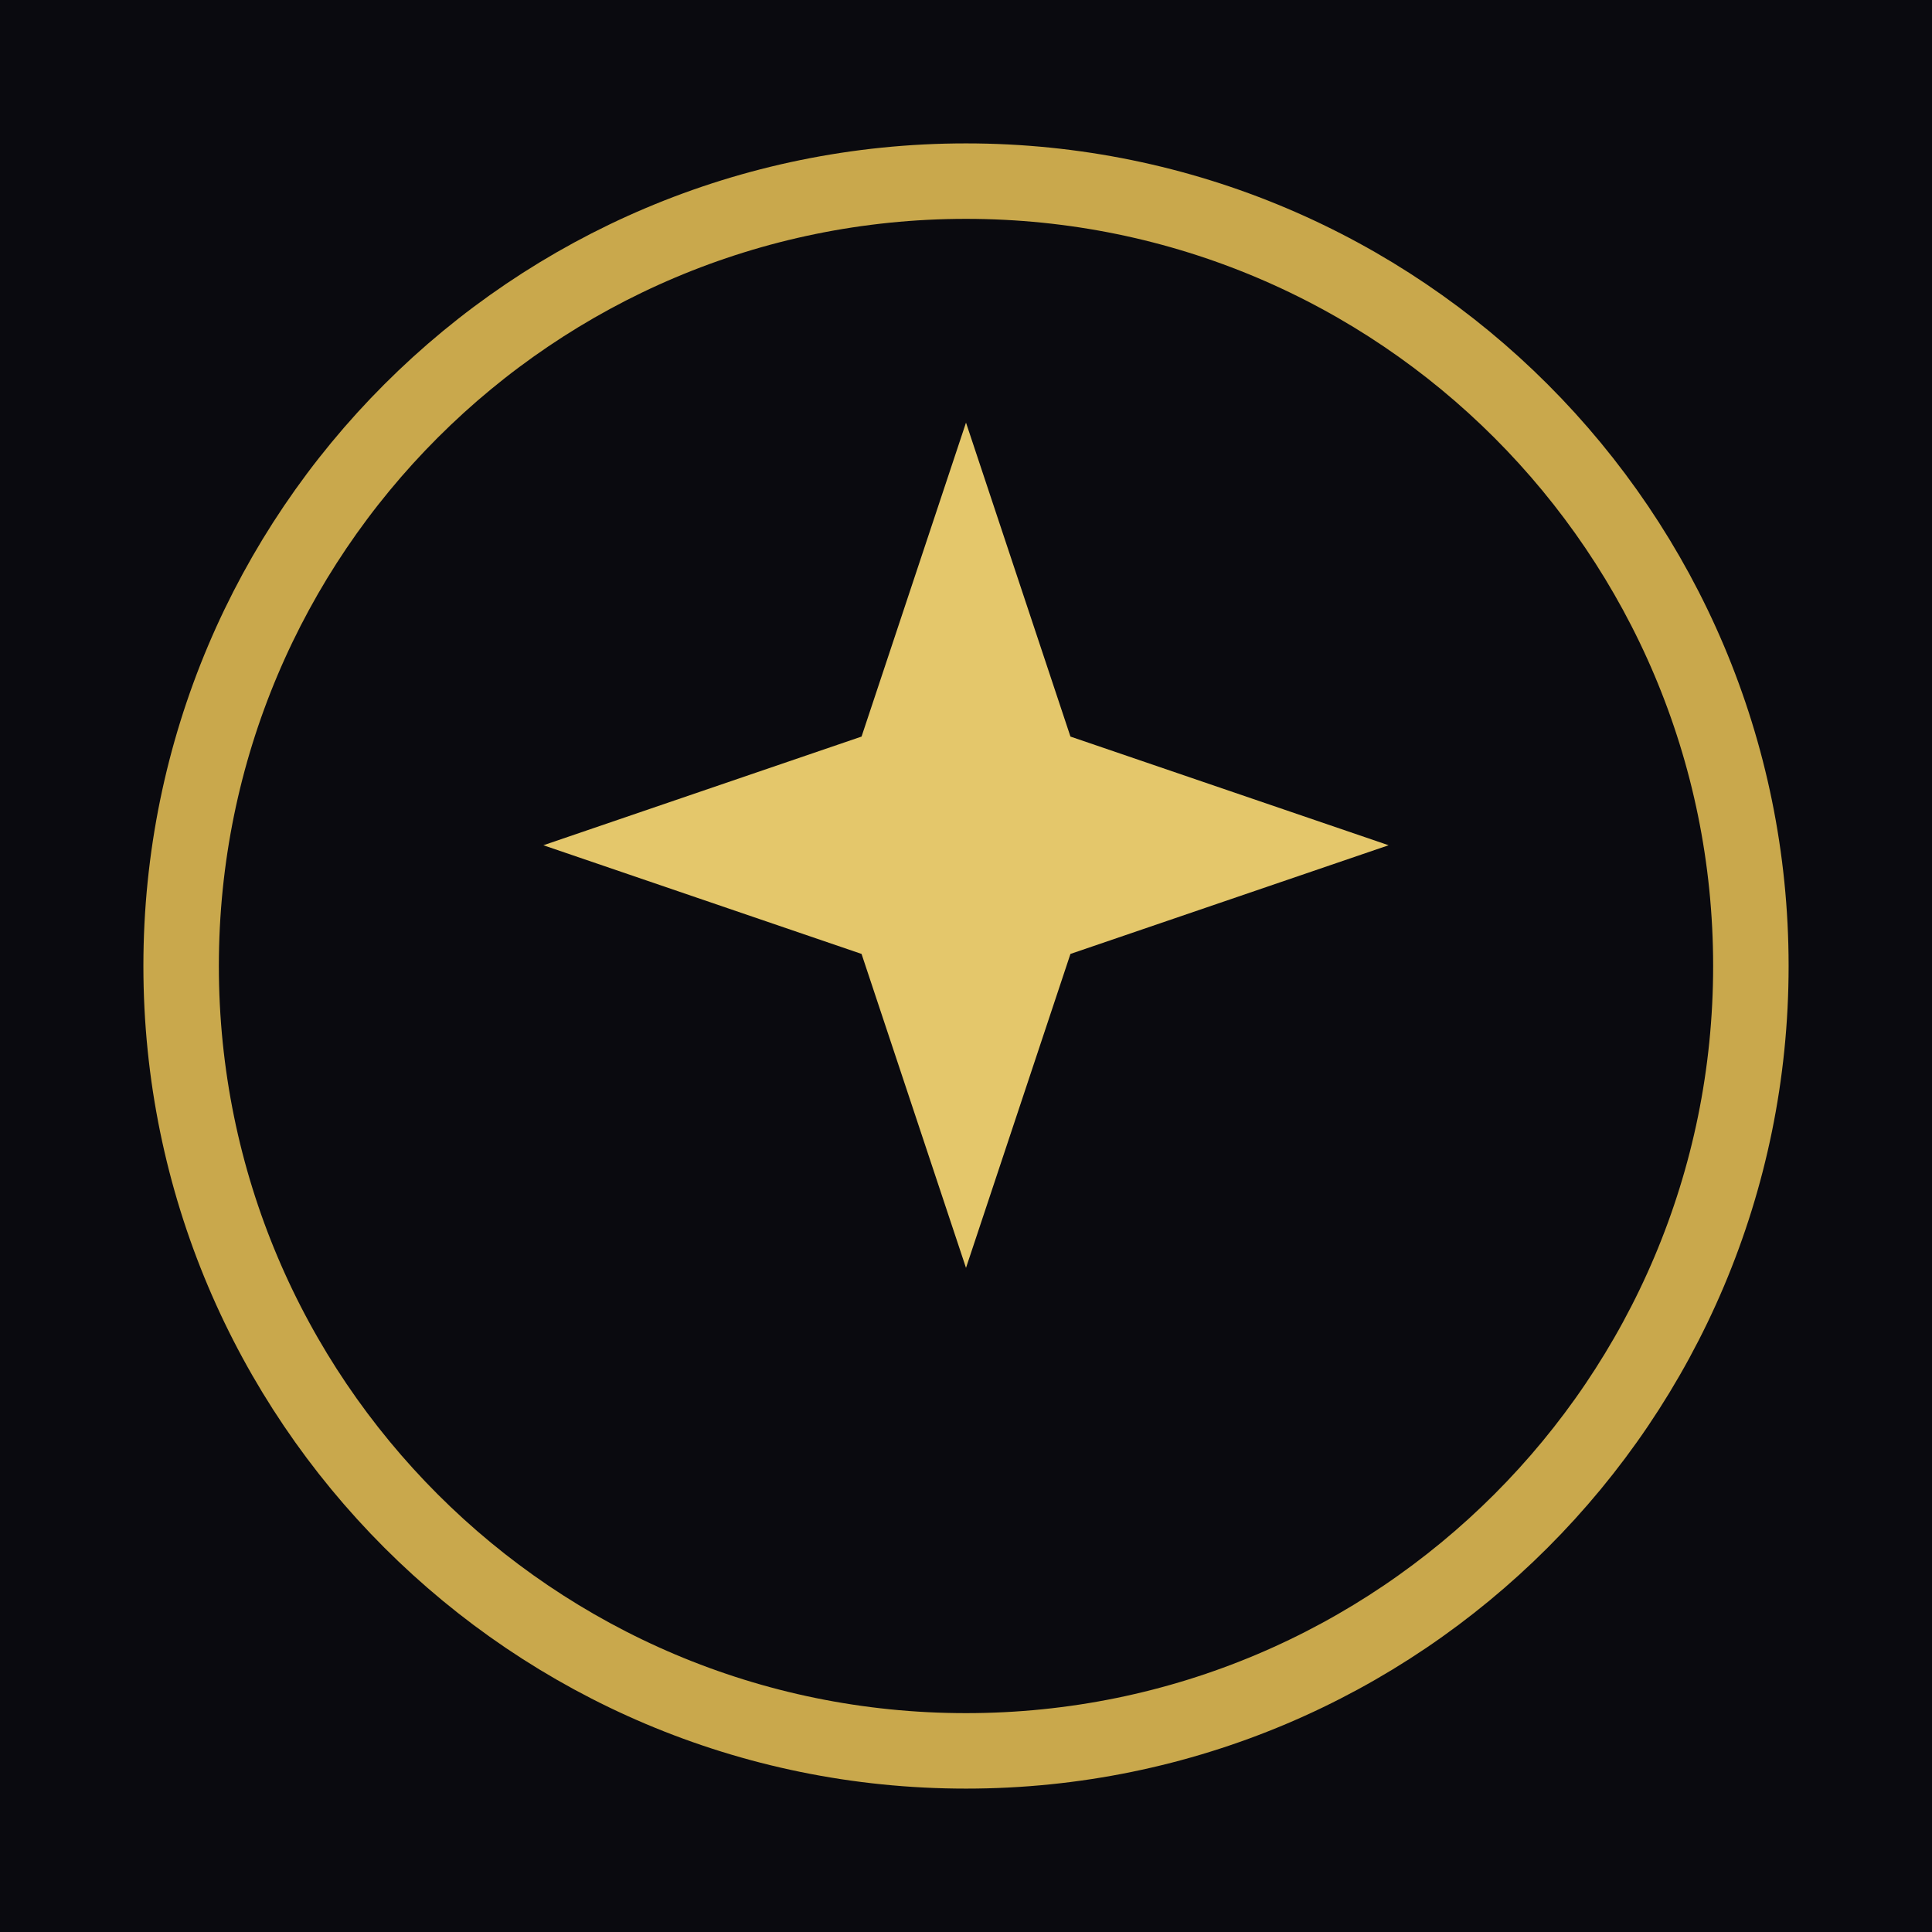
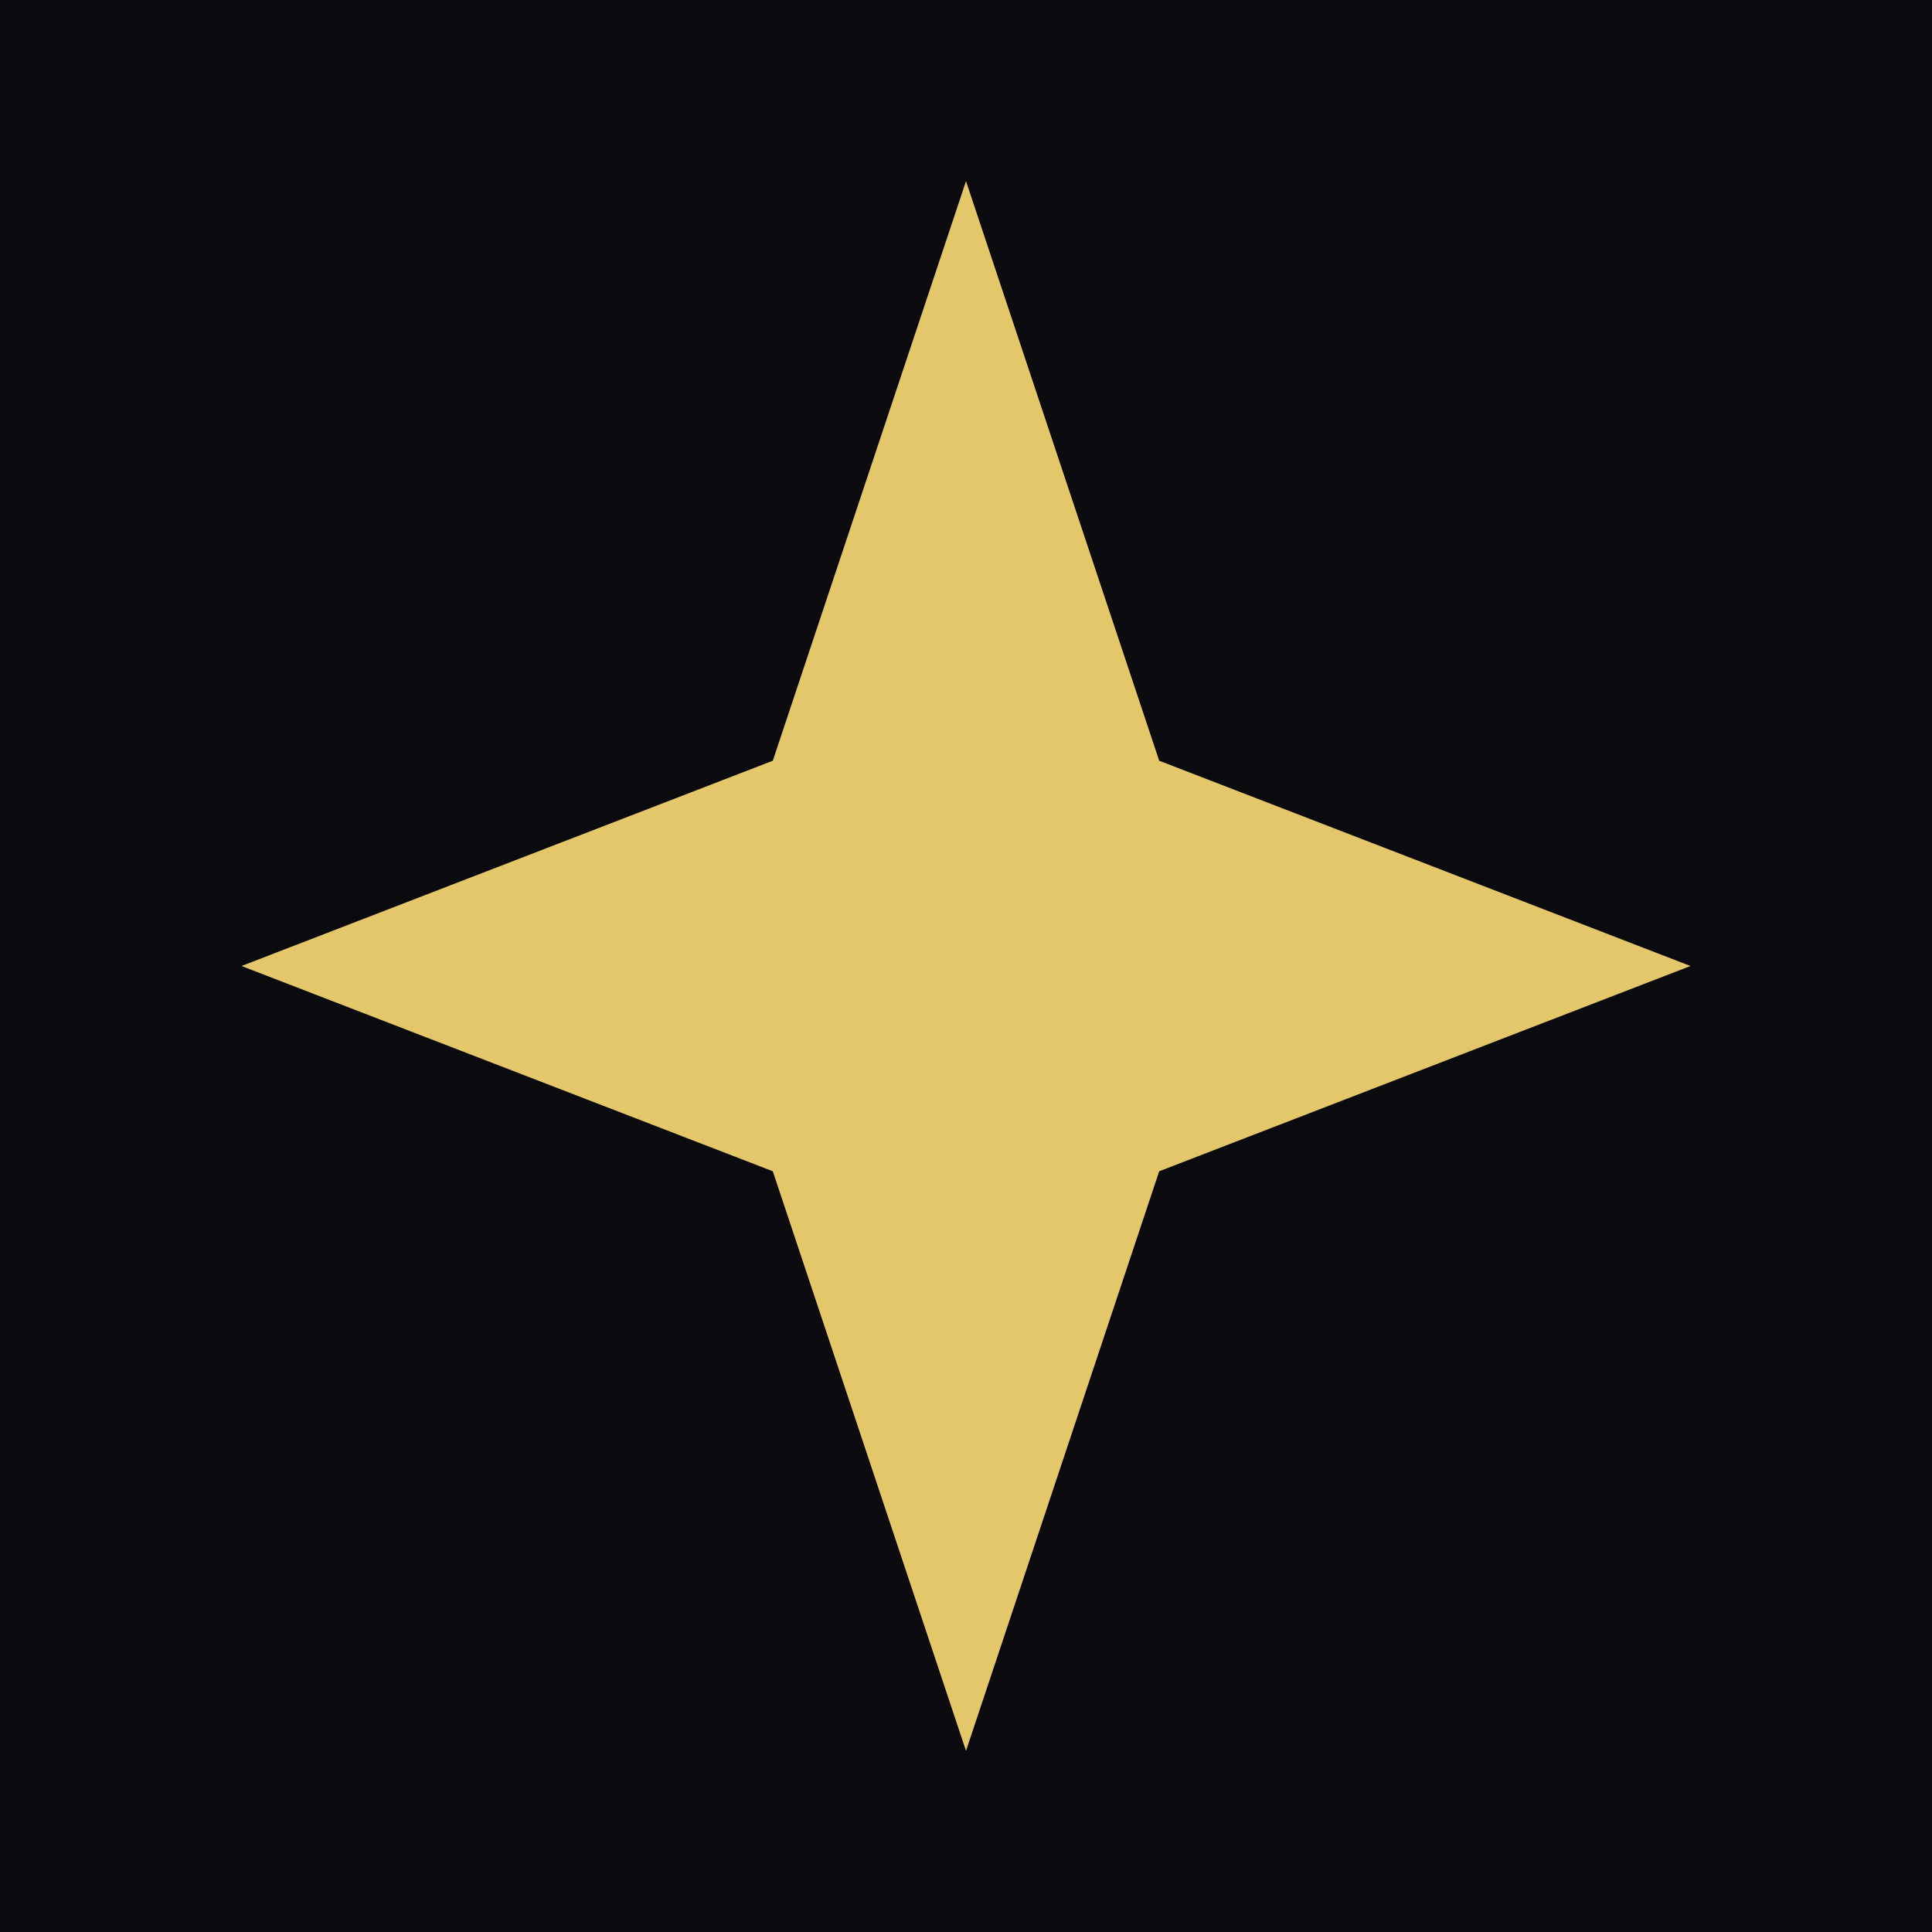
<svg xmlns="http://www.w3.org/2000/svg" viewBox="0 0 32 32">
  <rect width="32" height="32" fill="#0a0a0f" />
-   <circle cx="16" cy="16" r="13" fill="none" stroke="#c9a84c" stroke-width="1.25" />
-   <path d="M16 7l1.73 5.2L23 14l-5.27 1.8L16 21l-1.73-5.2L9 14l5.27-1.8z" fill="#e4c76b" />
+   <path d="M16 3l3.2 9.6L28 16l-8.8 3.4L16 29l-3.2-9.6L4 16l8.8-3.4z" fill="#e4c76b" />
</svg>
